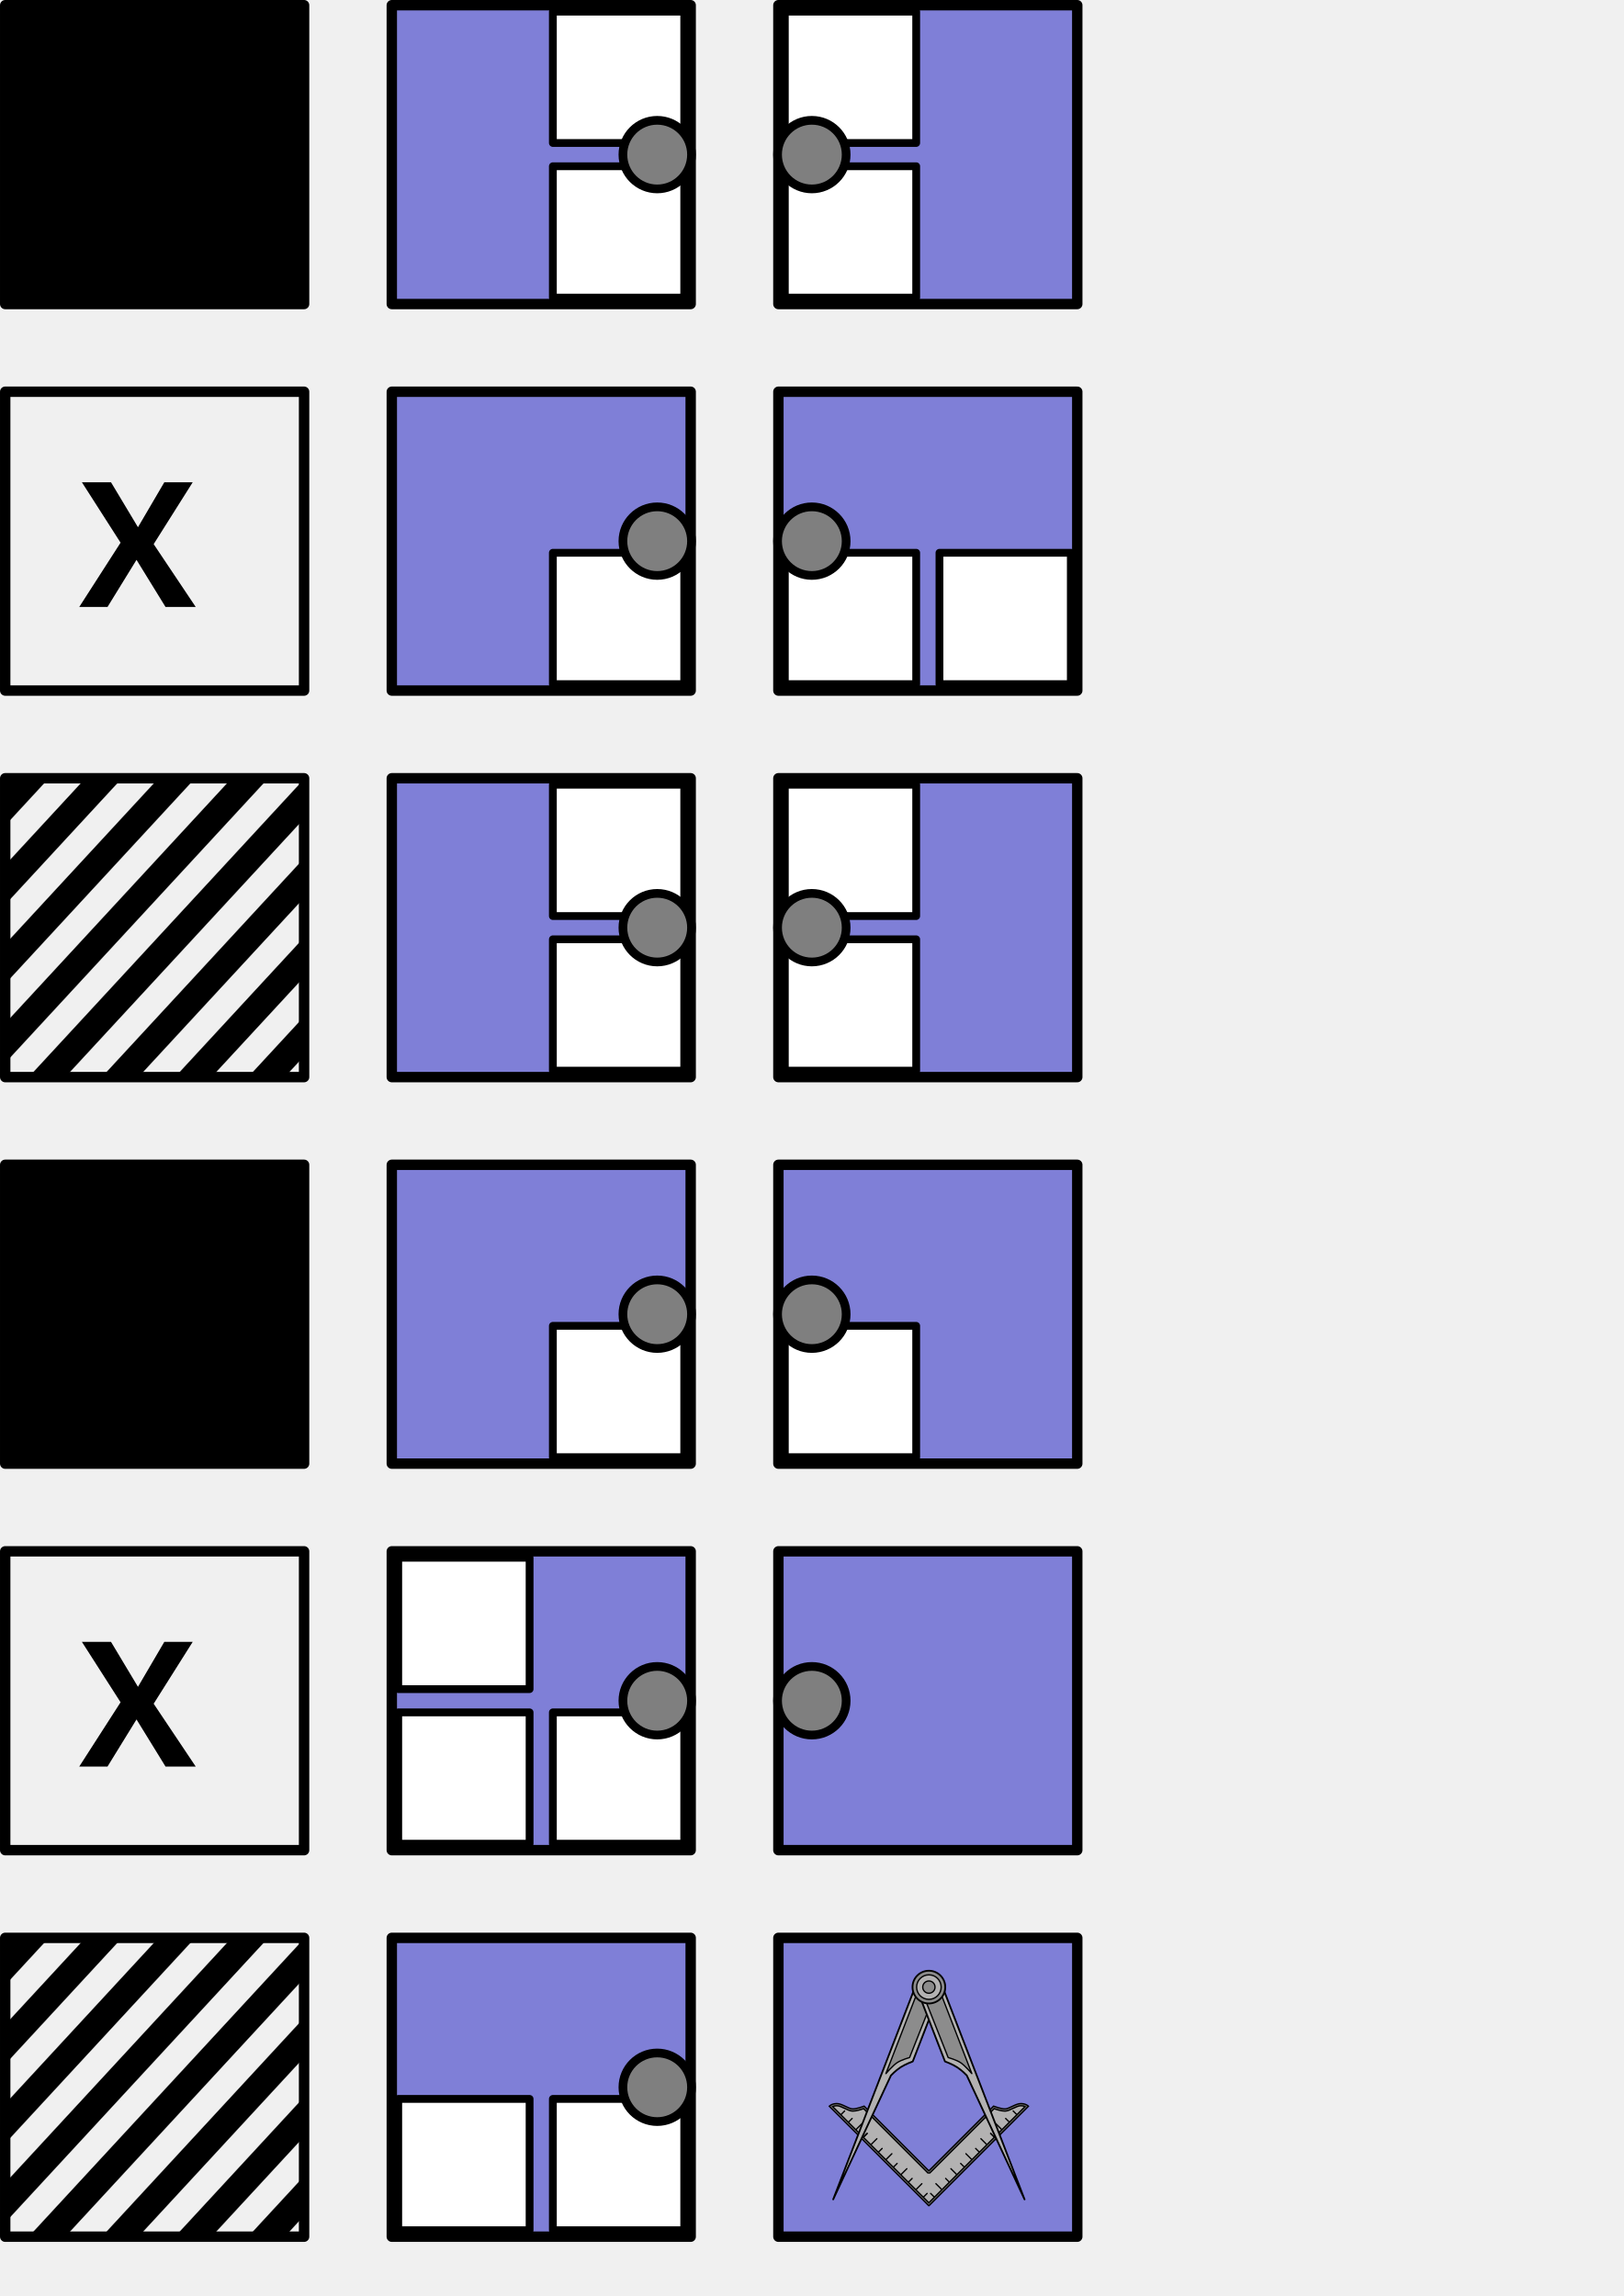
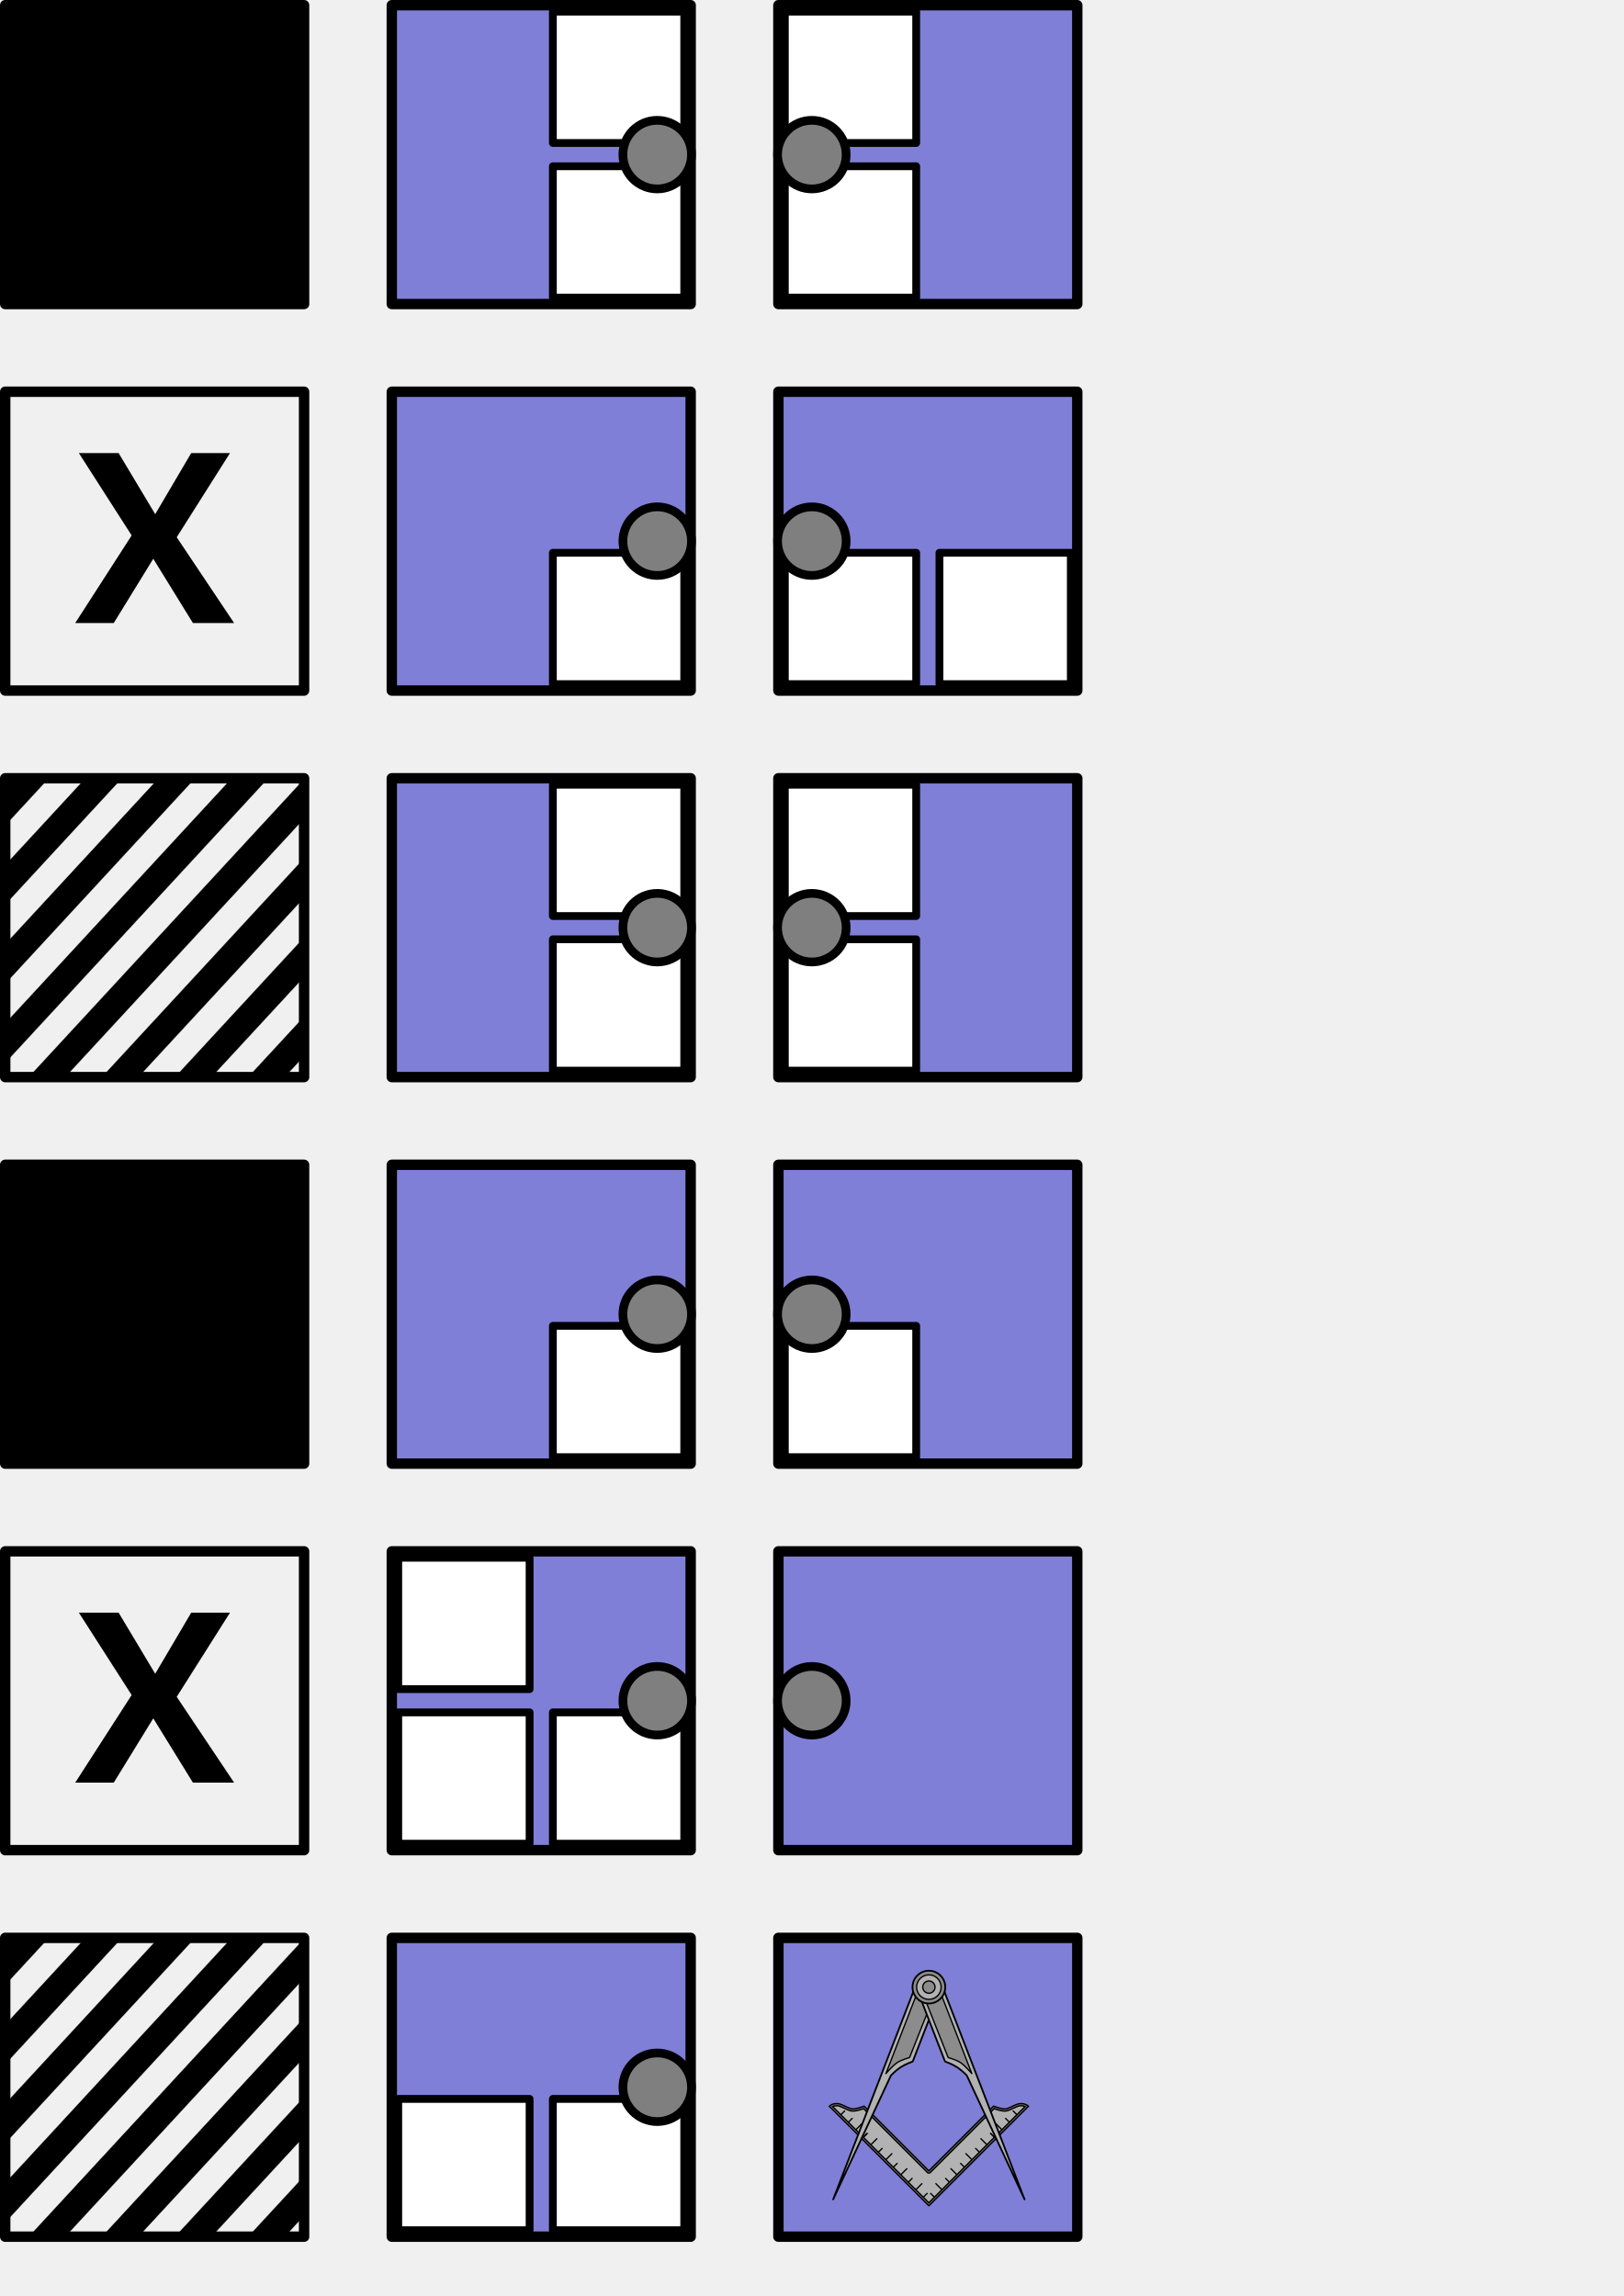
<svg xmlns="http://www.w3.org/2000/svg" xmlns:xlink="http://www.w3.org/1999/xlink" width="210mm" height="297mm" viewBox="0 0 210 297" version="1.1" id="svg5">
  <defs id="defs2">
    <pattern xlink:href="#Strips1_1" id="pattern5115" patternTransform="matrix(2.551773,2.357344,-1.054406,1.141371,0,0)" />
    <pattern xlink:href="#Strips1_1" id="pattern3917" patternTransform="matrix(-1.573844,2.48305,-29.08732,-18.43657,0,0)" />
    <pattern patternUnits="userSpaceOnUse" width="2" height="1" patternTransform="translate(0,0) scale(10,10)" id="Strips1_1">
      <rect style="fill:black;stroke:none" x="0" y="-0.5" width="1" height="2" id="rect2148" />
    </pattern>
    <symbol id="filled">
      <rect style="fill:#000000;fill-opacity:1;fill-rule:nonzero;stroke:#000000;stroke-width:1.058;stroke-linecap:square;stroke-linejoin:round;stroke-miterlimit:4;stroke-dasharray:none;stroke-dashoffset:0;stroke-opacity:1" id="filled-box" width="29.064" height="29.064" x="10.235" y="16.067" />
    </symbol>
    <symbol id="x">
      <rect style="fill:none;fill-opacity:1;fill-rule:nonzero;stroke:#000000;stroke-width:1.058;stroke-linecap:square;stroke-linejoin:round;stroke-miterlimit:4;stroke-dasharray:none;stroke-dashoffset:0;stroke-opacity:1" id="x-box" width="29.064" height="29.064" x="10.572" y="55.958" />
      <text xml:space="preserve" style="font-style:normal;font-variant:normal;font-weight:500;font-stretch:normal;font-size:19.756px;line-height:125%;font-family:'TeX Gyre Chorus';-inkscape-font-specification:'TeX Gyre Chorus Medium';letter-spacing:0px;word-spacing:0px;fill:#000000;fill-opacity:1;stroke:none;stroke-width:0.265px;stroke-linecap:butt;stroke-linejoin:miter;stroke-opacity:1" x="17.314" y="77.275" id="x-text">
        <tspan id="tspan3187" style="font-style:normal;font-variant:normal;font-weight:bold;font-stretch:normal;font-size:19.756px;font-family:sans-serif;-inkscape-font-specification:'sans-serif Bold';stroke-width:0.265px" x="17.314" y="77.275">X</tspan>
      </text>
    </symbol>
    <symbol id="striped">
      <rect style="fill:url(#pattern3917);fill-opacity:1;fill-rule:nonzero;stroke:#000000;stroke-width:1.058;stroke-linecap:square;stroke-linejoin:round;stroke-miterlimit:4;stroke-dasharray:none;stroke-dashoffset:0;stroke-opacity:1" id="striped-box" width="29.064" height="29.064" x="10.756" y="94.09" />
    </symbol>
    <pattern xlink:href="#Strips1_1-8" id="pattern5115-4" patternTransform="matrix(2.551773,2.357344,-1.054405,1.141371,1.6241835e-6,150)" />
    <pattern patternUnits="userSpaceOnUse" width="2" height="1" patternTransform="translate(0,0) scale(10,10)" id="Strips1_1-8">
      <rect style="fill:black;stroke:none" x="0" y="-0.5" width="1" height="2" id="rect2148-1" />
    </pattern>
  </defs>
  <g id="layer1">
    <rect style="fill:#7f7fd7;fill-opacity:1;fill-rule:nonzero;stroke:#000000;stroke-width:1.345;stroke-linecap:square;stroke-linejoin:round;stroke-miterlimit:4;stroke-dasharray:none;stroke-dashoffset:0;stroke-opacity:1" id="rect5061-7-3" width="38.655" height="38.655" x="50.673" y="0.673" />
    <rect style="fill:#7f7fd7;fill-opacity:1;fill-rule:nonzero;stroke:#000000;stroke-width:1.345;stroke-linecap:square;stroke-linejoin:round;stroke-miterlimit:4;stroke-dasharray:none;stroke-dashoffset:0;stroke-opacity:1" id="rect5061-7-3-7" width="38.655" height="38.655" x="50.673" y="50.673" />
    <rect style="fill:#7f7fd7;fill-opacity:1;fill-rule:nonzero;stroke:#000000;stroke-width:1.345;stroke-linecap:square;stroke-linejoin:round;stroke-miterlimit:4;stroke-dasharray:none;stroke-dashoffset:0;stroke-opacity:1" id="rect5061-7-3-6" width="38.655" height="38.655" x="50.673" y="100.673" />
    <rect style="fill:#7f7fd7;fill-opacity:1;fill-rule:nonzero;stroke:#000000;stroke-width:1.345;stroke-linecap:square;stroke-linejoin:round;stroke-miterlimit:4;stroke-dasharray:none;stroke-dashoffset:0;stroke-opacity:1" id="rect5061-7-3-8" width="38.655" height="38.655" x="50.673" y="150.673" />
    <rect style="fill:#7f7fd7;fill-opacity:1;fill-rule:nonzero;stroke:#000000;stroke-width:1.345;stroke-linecap:square;stroke-linejoin:round;stroke-miterlimit:4;stroke-dasharray:none;stroke-dashoffset:0;stroke-opacity:1" id="rect5061-7-3-1" width="38.655" height="38.655" x="50.673" y="200.673" />
    <rect style="fill:#7f7fd7;fill-opacity:1;fill-rule:nonzero;stroke:#000000;stroke-width:1.345;stroke-linecap:square;stroke-linejoin:round;stroke-miterlimit:4;stroke-dasharray:none;stroke-dashoffset:0;stroke-opacity:1" id="rect5061-7-3-9" width="38.655" height="38.655" x="50.673" y="250.673" />
    <rect style="fill:#7f7fd7;fill-opacity:1;fill-rule:nonzero;stroke:#000000;stroke-width:1.345;stroke-linecap:square;stroke-linejoin:round;stroke-miterlimit:4;stroke-dasharray:none;stroke-dashoffset:0;stroke-opacity:1" id="rect5061-7-3-88-3" width="38.655" height="38.655" x="-139.327" y="150.673" transform="scale(-1,1)" />
    <rect style="fill:#7f7fd7;fill-opacity:1;fill-rule:nonzero;stroke:#000000;stroke-width:1.345;stroke-linecap:square;stroke-linejoin:round;stroke-miterlimit:4;stroke-dasharray:none;stroke-dashoffset:0;stroke-opacity:1" id="rect5061-7-3-88-4" width="38.655" height="38.655" x="-139.327" y="100.673" transform="scale(-1,1)" />
    <rect style="fill:#7f7fd7;fill-opacity:1;fill-rule:nonzero;stroke:#000000;stroke-width:1.345;stroke-linecap:square;stroke-linejoin:round;stroke-miterlimit:4;stroke-dasharray:none;stroke-dashoffset:0;stroke-opacity:1" id="rect5061-7-3-88-8" width="38.655" height="38.655" x="-139.327" y="50.673" transform="scale(-1,1)" />
    <g id="g915" style="stroke:#000000;stroke-opacity:1;fill:#7f7fd7;fill-opacity:1">
      <rect style="fill:#7f7fd7;fill-opacity:1;fill-rule:nonzero;stroke:#000000;stroke-width:1.345;stroke-linecap:square;stroke-linejoin:round;stroke-miterlimit:4;stroke-dasharray:none;stroke-dashoffset:0;stroke-opacity:1;opacity:1" id="rect5061-7-3-88" width="38.655" height="38.655" x="-139.327" y="0.673" transform="scale(-1,1)" />
    </g>
    <use xlink:href="#symbol4645" id="use4648" />
    <use xlink:href="#symbol4675" id="use4678" />
    <rect style="opacity:1;fill:#000000;fill-opacity:1;fill-rule:nonzero;stroke:#000000;stroke-width:1.345;stroke-linecap:square;stroke-linejoin:round;stroke-miterlimit:4;stroke-dasharray:none;stroke-dashoffset:0;stroke-opacity:1" id="rect5061" width="38.655" height="38.655" x="0.673" y="0.673" />
    <rect style="fill:none;fill-opacity:1;fill-rule:nonzero;stroke:#000000;stroke-width:1.345;stroke-linecap:square;stroke-linejoin:round;stroke-miterlimit:4;stroke-dasharray:none;stroke-dashoffset:0;stroke-opacity:1" id="rect5061-7" width="38.655" height="38.655" x="0.673" y="50.673" />
    <rect style="fill:#7f7fd7;fill-opacity:1;fill-rule:nonzero;stroke:#000000;stroke-width:1.345;stroke-linecap:square;stroke-linejoin:round;stroke-miterlimit:4;stroke-dasharray:none;stroke-dashoffset:0;stroke-opacity:1" id="rect5061-7-9" width="38.655" height="38.655" x="100.673" y="250.673" />
    <rect style="fill:url(#pattern5115);fill-opacity:1;fill-rule:nonzero;stroke:#000000;stroke-width:1.345;stroke-linecap:square;stroke-linejoin:round;stroke-miterlimit:4;stroke-dasharray:none;stroke-dashoffset:0;stroke-opacity:1" id="rect5061-6" width="38.655" height="38.655" x="0.673" y="100.673" />
    <rect style="fill:#7f7fd7;fill-opacity:1;fill-rule:nonzero;stroke:#000000;stroke-width:1.345;stroke-linecap:square;stroke-linejoin:round;stroke-miterlimit:4;stroke-dasharray:none;stroke-dashoffset:0;stroke-opacity:1" id="rect5061-7-3-88-48" width="38.655" height="38.655" x="-139.327" y="200.673" transform="scale(-1,1)" />
    <circle style="fill:#7f7f7f;fill-opacity:1;fill-rule:nonzero;stroke:#000000;stroke-width:1.128;stroke-linecap:square;stroke-linejoin:round;stroke-miterlimit:4;stroke-dasharray:none;stroke-dashoffset:0;stroke-opacity:1" id="path5607-3-88" cx="-105" cy="220" r="4.436" transform="scale(-1,1)" />
    <rect style="opacity:1;fill:#ffffff;fill-opacity:1;fill-rule:nonzero;stroke:#000000;stroke-width:1.01;stroke-linecap:square;stroke-linejoin:round;stroke-miterlimit:4;stroke-dasharray:none;stroke-dashoffset:0;stroke-opacity:1" id="rect5919" width="16.99" height="16.99" x="71.505" y="1.505" />
    <rect style="fill:#ffffff;fill-opacity:1;fill-rule:nonzero;stroke:#000000;stroke-width:1.01;stroke-linecap:square;stroke-linejoin:round;stroke-miterlimit:4;stroke-dasharray:none;stroke-dashoffset:0;stroke-opacity:1" id="rect5919-7" width="16.99" height="16.99" x="71.505" y="21.505" />
    <rect style="fill:#ffffff;fill-opacity:1;fill-rule:nonzero;stroke:#000000;stroke-width:1.01;stroke-linecap:square;stroke-linejoin:round;stroke-miterlimit:4;stroke-dasharray:none;stroke-dashoffset:0;stroke-opacity:1" id="rect5919-7-7" width="16.99" height="16.99" x="71.505" y="71.505" />
    <circle style="fill:#7f7f7f;fill-opacity:1;fill-rule:nonzero;stroke:#000000;stroke-width:1.128;stroke-linecap:square;stroke-linejoin:round;stroke-miterlimit:4;stroke-dasharray:none;stroke-dashoffset:0;stroke-opacity:1" id="path5607" cx="85" cy="20" r="4.436" />
    <rect style="fill:#ffffff;fill-opacity:1;fill-rule:nonzero;stroke:#000000;stroke-width:1.01;stroke-linecap:square;stroke-linejoin:round;stroke-miterlimit:4;stroke-dasharray:none;stroke-dashoffset:0;stroke-opacity:1" id="rect5919-7-6" width="16.99" height="16.99" x="71.505" y="101.505" />
    <rect style="fill:#ffffff;fill-opacity:1;fill-rule:nonzero;stroke:#000000;stroke-width:1.01;stroke-linecap:square;stroke-linejoin:round;stroke-miterlimit:4;stroke-dasharray:none;stroke-dashoffset:0;stroke-opacity:1" id="rect5919-7-4" width="16.99" height="16.99" x="71.505" y="121.505" />
    <rect style="fill:#ffffff;fill-opacity:1;fill-rule:nonzero;stroke:#000000;stroke-width:1.01;stroke-linecap:square;stroke-linejoin:round;stroke-miterlimit:4;stroke-dasharray:none;stroke-dashoffset:0;stroke-opacity:1" id="rect5919-7-3" width="16.99" height="16.99" x="71.505" y="171.505" />
    <circle style="fill:#7f7f7f;fill-opacity:1;fill-rule:nonzero;stroke:#000000;stroke-width:1.128;stroke-linecap:square;stroke-linejoin:round;stroke-miterlimit:4;stroke-dasharray:none;stroke-dashoffset:0;stroke-opacity:1" id="path5607-5" cx="85" cy="70" r="4.436" />
    <circle style="fill:#7f7f7f;fill-opacity:1;fill-rule:nonzero;stroke:#000000;stroke-width:1.128;stroke-linecap:square;stroke-linejoin:round;stroke-miterlimit:4;stroke-dasharray:none;stroke-dashoffset:0;stroke-opacity:1" id="path5607-2" cx="85" cy="120" r="4.436" />
    <circle style="fill:#7f7f7f;fill-opacity:1;fill-rule:nonzero;stroke:#000000;stroke-width:1.128;stroke-linecap:square;stroke-linejoin:round;stroke-miterlimit:4;stroke-dasharray:none;stroke-dashoffset:0;stroke-opacity:1" id="path5607-57" cx="85" cy="170" r="4.436" />
    <rect style="fill:#ffffff;fill-opacity:1;fill-rule:nonzero;stroke:#000000;stroke-width:1.01;stroke-linecap:square;stroke-linejoin:round;stroke-miterlimit:4;stroke-dasharray:none;stroke-dashoffset:0;stroke-opacity:1" id="rect5919-7-0" width="16.99" height="16.99" x="71.505" y="221.505" />
    <rect style="fill:#ffffff;fill-opacity:1;fill-rule:nonzero;stroke:#000000;stroke-width:1.01;stroke-linecap:square;stroke-linejoin:round;stroke-miterlimit:4;stroke-dasharray:none;stroke-dashoffset:0;stroke-opacity:1" id="rect5919-7-30" width="16.99" height="16.99" x="51.505" y="221.505" />
    <rect style="fill:#ffffff;fill-opacity:1;fill-rule:nonzero;stroke:#000000;stroke-width:1.01;stroke-linecap:square;stroke-linejoin:round;stroke-miterlimit:4;stroke-dasharray:none;stroke-dashoffset:0;stroke-opacity:1" id="rect5919-7-9" width="16.99" height="16.99" x="51.505" y="201.505" />
    <circle style="fill:#7f7f7f;fill-opacity:1;fill-rule:nonzero;stroke:#000000;stroke-width:1.128;stroke-linecap:square;stroke-linejoin:round;stroke-miterlimit:4;stroke-dasharray:none;stroke-dashoffset:0;stroke-opacity:1" id="path5607-8" cx="85" cy="220" r="4.436" />
    <rect style="fill:#ffffff;fill-opacity:1;fill-rule:nonzero;stroke:#000000;stroke-width:1.01;stroke-linecap:square;stroke-linejoin:round;stroke-miterlimit:4;stroke-dasharray:none;stroke-dashoffset:0;stroke-opacity:1" id="rect5919-7-2" width="16.99" height="16.99" x="71.505" y="271.505" />
    <rect style="fill:#ffffff;fill-opacity:1;fill-rule:nonzero;stroke:#000000;stroke-width:1.01;stroke-linecap:square;stroke-linejoin:round;stroke-miterlimit:4;stroke-dasharray:none;stroke-dashoffset:0;stroke-opacity:1" id="rect5919-7-5" width="16.99" height="16.99" x="51.505" y="271.505" />
    <circle style="fill:#7f7f7f;fill-opacity:1;fill-rule:nonzero;stroke:#000000;stroke-width:1.128;stroke-linecap:square;stroke-linejoin:round;stroke-miterlimit:4;stroke-dasharray:none;stroke-dashoffset:0;stroke-opacity:1" id="path5607-7" cx="85" cy="270" r="4.436" />
    <rect style="fill:#ffffff;fill-opacity:1;fill-rule:nonzero;stroke:#000000;stroke-width:1.01;stroke-linecap:square;stroke-linejoin:round;stroke-miterlimit:4;stroke-dasharray:none;stroke-dashoffset:0;stroke-opacity:1" id="rect5919-7-40" width="16.99" height="16.99" x="101.505" y="1.505" />
    <rect style="fill:#ffffff;fill-opacity:1;fill-rule:nonzero;stroke:#000000;stroke-width:1.01;stroke-linecap:square;stroke-linejoin:round;stroke-miterlimit:4;stroke-dasharray:none;stroke-dashoffset:0;stroke-opacity:1" id="rect5919-7-59" width="16.99" height="16.99" x="101.505" y="21.505" />
    <rect style="fill:#ffffff;fill-opacity:1;fill-rule:nonzero;stroke:#000000;stroke-width:1.01;stroke-linecap:square;stroke-linejoin:round;stroke-miterlimit:4;stroke-dasharray:none;stroke-dashoffset:0;stroke-opacity:1" id="rect5919-7-46" width="16.99" height="16.99" x="101.505" y="71.505" />
    <rect style="fill:#ffffff;fill-opacity:1;fill-rule:nonzero;stroke:#000000;stroke-width:1.01;stroke-linecap:square;stroke-linejoin:round;stroke-miterlimit:4;stroke-dasharray:none;stroke-dashoffset:0;stroke-opacity:1" id="rect5919-7-46-9" width="16.99" height="16.99" x="121.505" y="71.505" />
    <rect style="fill:#ffffff;fill-opacity:1;fill-rule:nonzero;stroke:#000000;stroke-width:1.01;stroke-linecap:square;stroke-linejoin:round;stroke-miterlimit:4;stroke-dasharray:none;stroke-dashoffset:0;stroke-opacity:1" id="rect5919-7-46-2" width="16.99" height="16.99" x="101.505" y="101.505" />
    <rect style="fill:#ffffff;fill-opacity:1;fill-rule:nonzero;stroke:#000000;stroke-width:1.01;stroke-linecap:square;stroke-linejoin:round;stroke-miterlimit:4;stroke-dasharray:none;stroke-dashoffset:0;stroke-opacity:1" id="rect5919-7-46-24" width="16.99" height="16.99" x="101.505" y="121.505" />
    <rect style="fill:#ffffff;fill-opacity:1;fill-rule:nonzero;stroke:#000000;stroke-width:1.01;stroke-linecap:square;stroke-linejoin:round;stroke-miterlimit:4;stroke-dasharray:none;stroke-dashoffset:0;stroke-opacity:1" id="rect5919-7-46-7" width="16.99" height="16.99" x="101.505" y="171.505" />
-     <text xml:space="preserve" style="font-style:normal;font-variant:normal;font-weight:500;font-stretch:normal;font-size:22.578px;line-height:125%;font-family:'TeX Gyre Chorus';-inkscape-font-specification:'TeX Gyre Chorus Medium';letter-spacing:0px;word-spacing:0px;fill:#000000;fill-opacity:1;stroke:none;stroke-width:0.265px;stroke-linecap:butt;stroke-linejoin:miter;stroke-opacity:1" x="10.251" y="78.512" id="text6897-7">
-       <tspan id="tspan6895-5" style="font-style:normal;font-variant:normal;font-weight:bold;font-stretch:normal;font-size:22.578px;font-family:sans-serif;-inkscape-font-specification:'sans-serif Bold';stroke-width:0.265px" x="10.251" y="78.512">X</tspan>
+     <text xml:space="preserve" style="font-style:normal;font-variant:normal;font-weight:500;font-stretch:normal;font-size:30.797px;line-height:125%;font-family:'TeX Gyre Chorus';-inkscape-font-specification:'TeX Gyre Chorus Medium';letter-spacing:0px;word-spacing:0px;fill:#000000;fill-opacity:1;stroke:none;stroke-width:0.361px;stroke-linecap:butt;stroke-linejoin:miter;stroke-opacity:1" x="9.729" y="80.588" id="text6897-7">
+       <tspan id="tspan6895-5" style="font-style:normal;font-variant:normal;font-weight:bold;font-stretch:normal;font-size:30.797px;font-family:sans-serif;-inkscape-font-specification:'sans-serif Bold';stroke-width:0.361px" x="9.729" y="80.588">X</tspan>
    </text>
    <rect style="fill:#000000;fill-opacity:1;fill-rule:nonzero;stroke:#000000;stroke-width:1.345;stroke-linecap:square;stroke-linejoin:round;stroke-miterlimit:4;stroke-dasharray:none;stroke-dashoffset:0;stroke-opacity:1" id="rect5061-2" width="38.655" height="38.655" x="0.673" y="150.673" />
    <rect style="fill:none;fill-opacity:1;fill-rule:nonzero;stroke:#000000;stroke-width:1.345;stroke-linecap:square;stroke-linejoin:round;stroke-miterlimit:4;stroke-dasharray:none;stroke-dashoffset:0;stroke-opacity:1" id="rect5061-7-8" width="38.655" height="38.655" x="0.673" y="200.673" />
    <rect style="fill:url(#pattern5115-4);fill-opacity:1;fill-rule:nonzero;stroke:#000000;stroke-width:1.345;stroke-linecap:square;stroke-linejoin:round;stroke-miterlimit:4;stroke-dasharray:none;stroke-dashoffset:0;stroke-opacity:1" id="rect5061-6-9" width="38.655" height="38.655" x="0.673" y="250.673" />
-     <text xml:space="preserve" style="font-style:normal;font-variant:normal;font-weight:500;font-stretch:normal;font-size:22.578px;line-height:125%;font-family:'TeX Gyre Chorus';-inkscape-font-specification:'TeX Gyre Chorus Medium';letter-spacing:0px;word-spacing:0px;fill:#000000;fill-opacity:1;stroke:none;stroke-width:0.265px;stroke-linecap:butt;stroke-linejoin:miter;stroke-opacity:1" x="10.251" y="228.512" id="text6897-7-3">
-       <tspan id="tspan6895-5-6" style="font-style:normal;font-variant:normal;font-weight:bold;font-stretch:normal;font-size:22.578px;font-family:sans-serif;-inkscape-font-specification:'sans-serif Bold';stroke-width:0.265px" x="10.251" y="228.512">X</tspan>
+     <text xml:space="preserve" style="font-style:normal;font-variant:normal;font-weight:500;font-stretch:normal;font-size:30.797px;line-height:125%;font-family:'TeX Gyre Chorus';-inkscape-font-specification:'TeX Gyre Chorus Medium';letter-spacing:0px;word-spacing:0px;fill:#000000;fill-opacity:1;stroke:none;stroke-width:0.361px;stroke-linecap:butt;stroke-linejoin:miter;stroke-opacity:1" x="9.729" y="230.588" id="text6897-7-3">
+       <tspan id="tspan6895-5-6" style="font-style:normal;font-variant:normal;font-weight:bold;font-stretch:normal;font-size:30.797px;font-family:sans-serif;-inkscape-font-specification:'sans-serif Bold';stroke-width:0.361px" x="9.729" y="230.588">X</tspan>
    </text>
    <circle style="fill:#7f7f7f;fill-opacity:1;fill-rule:nonzero;stroke:#000000;stroke-width:1.128;stroke-linecap:square;stroke-linejoin:round;stroke-miterlimit:4;stroke-dasharray:none;stroke-dashoffset:0;stroke-opacity:1" id="path5607-3" cx="-105" cy="20" r="4.436" transform="scale(-1,1)" />
    <circle style="fill:#7f7f7f;fill-opacity:1;fill-rule:nonzero;stroke:#000000;stroke-width:1.128;stroke-linecap:square;stroke-linejoin:round;stroke-miterlimit:4;stroke-dasharray:none;stroke-dashoffset:0;stroke-opacity:1" id="path5607-3-9" cx="-105" cy="70" r="4.436" transform="scale(-1,1)" />
    <circle style="fill:#7f7f7f;fill-opacity:1;fill-rule:nonzero;stroke:#000000;stroke-width:1.128;stroke-linecap:square;stroke-linejoin:round;stroke-miterlimit:4;stroke-dasharray:none;stroke-dashoffset:0;stroke-opacity:1" id="path5607-3-3" cx="-105" cy="120" r="4.436" transform="scale(-1,1)" />
    <circle style="fill:#7f7f7f;fill-opacity:1;fill-rule:nonzero;stroke:#000000;stroke-width:1.128;stroke-linecap:square;stroke-linejoin:round;stroke-miterlimit:4;stroke-dasharray:none;stroke-dashoffset:0;stroke-opacity:1" id="path5607-3-8" cx="-105" cy="170" r="4.436" transform="scale(-1,1)" />
    <g id="g838" transform="matrix(0.2156201,0,0,0.2156201,94.69705,211.6518)">
      <g id="Square" transform="matrix(0.2645833,0,0,0.2645833,57.675,200.164)">
        <path id="outline_2_" fill="#666667" stroke="#000000" stroke-width="3" stroke-linecap="round" d="M 228.288,534.68 453.711,309.257 c 0,0 -4.896,-5.807 -16.729,-6.14 -11.833,-0.333 -26.833,12.001 -36.333,12.167 -9.5,0.166 -26.088,-6.28 -26.088,-6.28 L 228.035,455.528 h -0.324 L 81.186,309.004 c 0,0 -16.588,6.446 -26.088,6.28 -9.5,-0.166 -24.5,-12.5 -36.333,-12.167 -11.833,0.333 -16.729,6.14 -16.729,6.14 L 227.458,534.68 Z" />
        <path fill="#b3b2b2" stroke="#000000" stroke-width="3" stroke-linecap="round" d="m 418.603,314.24 c -6.376,3.059 -12.397,5.947 -17.867,6.043 -7.935,0.139 -19.371,-3.523 -24.9,-5.482 -4.385,4.385 -145.729,145.728 -145.729,145.728 h -4.467 c 0,0 -141.344,-141.343 -145.728,-145.728 -5.529,1.959 -16.966,5.621 -24.901,5.482 -5.469,-0.096 -11.491,-2.984 -17.866,-6.043 -6.426,-3.083 -13.07,-6.271 -18.239,-6.125 -4.029,0.113 -6.965,0.957 -9.065,1.876 8.103,8.103 212.081,212.08 218.033,218.032 5.953,-5.952 209.93,-209.93 218.033,-218.032 -2.1,-0.919 -5.036,-1.763 -9.065,-1.876 -5.17,-0.145 -11.815,3.042 -18.239,6.125 z" id="path86" />
        <g id="left_swirls_and_ticks">
          <g id="Ticks">
            <line fill="none" stroke="#000000" stroke-width="3" stroke-linecap="round" x1="45.952" y1="344.928" x2="53.931" y2="336.949" id="line88" />
            <line fill="none" stroke="#000000" stroke-width="3" stroke-linecap="round" x1="147.952" y1="446.928" x2="155.931" y2="438.949" id="line90" />
            <line fill="none" stroke="#000000" stroke-width="3" stroke-linecap="round" x1="164.952" y1="463.928" x2="178.013" y2="450.867" id="line92" />
            <line fill="none" stroke="#000000" stroke-width="3" stroke-linecap="round" x1="198.952" y1="497.928" x2="212.013" y2="484.867" id="line94" />
            <line fill="none" stroke="#000000" stroke-width="3" stroke-linecap="round" x1="181.952" y1="480.928" x2="189.931" y2="472.949" id="line96" />
            <line fill="none" stroke="#000000" stroke-width="3" stroke-linecap="round" x1="215.952" y1="514.928" x2="223.931" y2="506.949" id="line98" />
            <line fill="none" stroke="#000000" stroke-width="3" stroke-linecap="round" x1="62.952" y1="361.928" x2="76.013" y2="348.867" id="line100" />
            <line fill="none" stroke="#000000" stroke-width="3" stroke-linecap="round" x1="28.952" y1="327.928" x2="36.931" y2="319.949" id="line102" />
            <line fill="none" stroke="#000000" stroke-width="3" stroke-linecap="round" x1="79.952" y1="378.928" x2="87.931" y2="370.949" id="line104" />
            <line fill="none" stroke="#000000" stroke-width="3" stroke-linecap="round" x1="79.952" y1="378.928" x2="87.931" y2="370.949" id="line106" />
            <line fill="none" stroke="#000000" stroke-width="3" stroke-linecap="round" x1="96.952" y1="395.928" x2="110.013" y2="382.867" id="line108" />
            <line fill="none" stroke="#000000" stroke-width="3" stroke-linecap="round" x1="130.952" y1="429.928" x2="144.013" y2="416.867" id="line110" />
            <line fill="none" stroke="#000000" stroke-width="3" stroke-linecap="round" x1="113.952" y1="412.928" x2="121.931" y2="404.949" id="line112" />
          </g>
        </g>
        <g id="left_swirls_and_ticks_1_">
          <g id="Ticks_1_">
            <line fill="none" stroke="#000000" stroke-width="3" stroke-linecap="round" x1="409.931" y1="344.928" x2="401.952" y2="336.949" id="line116" />
            <line fill="none" stroke="#000000" stroke-width="3" stroke-linecap="round" x1="307.931" y1="446.928" x2="299.952" y2="438.949" id="line118" />
            <line fill="none" stroke="#000000" stroke-width="3" stroke-linecap="round" x1="290.931" y1="463.928" x2="277.87" y2="450.867" id="line120" />
            <line fill="none" stroke="#000000" stroke-width="3" stroke-linecap="round" x1="256.931" y1="497.928" x2="243.87" y2="484.867" id="line122" />
            <line fill="none" stroke="#000000" stroke-width="3" stroke-linecap="round" x1="273.931" y1="480.928" x2="265.952" y2="472.949" id="line124" />
            <line fill="none" stroke="#000000" stroke-width="3" stroke-linecap="round" x1="239.931" y1="514.928" x2="231.952" y2="506.949" id="line126" />
            <line fill="none" stroke="#000000" stroke-width="3" stroke-linecap="round" x1="392.931" y1="361.928" x2="379.87" y2="348.867" id="line128" />
            <line fill="none" stroke="#000000" stroke-width="3" stroke-linecap="round" x1="426.931" y1="327.928" x2="418.952" y2="319.949" id="line130" />
            <line fill="none" stroke="#000000" stroke-width="3" stroke-linecap="round" x1="375.931" y1="378.928" x2="367.952" y2="370.949" id="line132" />
            <line fill="none" stroke="#000000" stroke-width="3" stroke-linecap="round" x1="375.931" y1="378.928" x2="367.952" y2="370.949" id="line134" />
            <line fill="none" stroke="#000000" stroke-width="3" stroke-linecap="round" x1="358.931" y1="395.928" x2="345.87" y2="382.867" id="line136" />
            <line fill="none" stroke="#000000" stroke-width="3" stroke-linecap="round" x1="324.931" y1="429.928" x2="311.87" y2="416.867" id="line138" />
            <line fill="none" stroke="#000000" stroke-width="3" stroke-linecap="round" x1="341.931" y1="412.928" x2="333.952" y2="404.949" id="line140" />
          </g>
        </g>
      </g>
      <g id="compasses" transform="matrix(0.2645833,0,0,0.2645833,57.675,200.164)">
        <g id="left_compass">
          <path fill="#b3b2b2" stroke="#000000" stroke-width="4" stroke-linecap="round" stroke-linejoin="round" d="M 10.974,520.441 196.629,39.19 248.83,59.296 191.351,207.751 c 0,0 -16.087,5.699 -27.42,13.032 -11.333,7.333 -22,18.667 -22,18.667 z" id="path145" />
          <path fill="#8c8c8c" stroke="#000000" stroke-width="3" stroke-linecap="round" stroke-linejoin="round" d="m 130.55,235.165 70.566,-182.51 35.496,13.672 -52.432,132.457 c 0,0 -18,5 -28,11.5 -10,6.5 -25.63,24.881 -25.63,24.881 z" id="path147" />
        </g>
        <g id="right_compass">
          <path fill="#b3b2b2" stroke="#000000" stroke-width="4" stroke-linecap="round" stroke-linejoin="round" d="M 444.83,520.441 259.176,39.19 206.975,59.296 264.454,207.751 c 0,0 16.087,5.699 27.42,13.032 11.333,7.333 22,18.667 22,18.667 z" id="path150" />
          <path fill="#8c8c8c" stroke="#000000" stroke-width="3" stroke-linecap="round" stroke-linejoin="round" d="m 325.255,235.165 -70.566,-182.51 -35.496,13.672 52.432,132.457 c 0,0 18,5 28,11.5 10,6.5 25.63,24.881 25.63,24.881 z" id="path152" />
        </g>
      </g>
      <g id="knob" transform="matrix(0.2645833,0,0,0.2645833,57.675,200.164)">
        <circle id="outer_circle" fill="#8c8c8c" stroke="#000000" stroke-width="4" cx="227.931" cy="39.117" r="37.117" />
        <circle id="outer_circle_2_" fill="#b3b2b2" stroke="#000000" stroke-width="3" stroke-linecap="round" stroke-linejoin="round" cx="227.931" cy="39.117" r="27.838" />
        <circle id="outer_circle_3_" fill="#8c8c8c" stroke="#000000" stroke-width="3" stroke-linecap="round" stroke-linejoin="round" cx="227.931" cy="39.117" r="13.919" />
      </g>
    </g>
  </g>
</svg>
